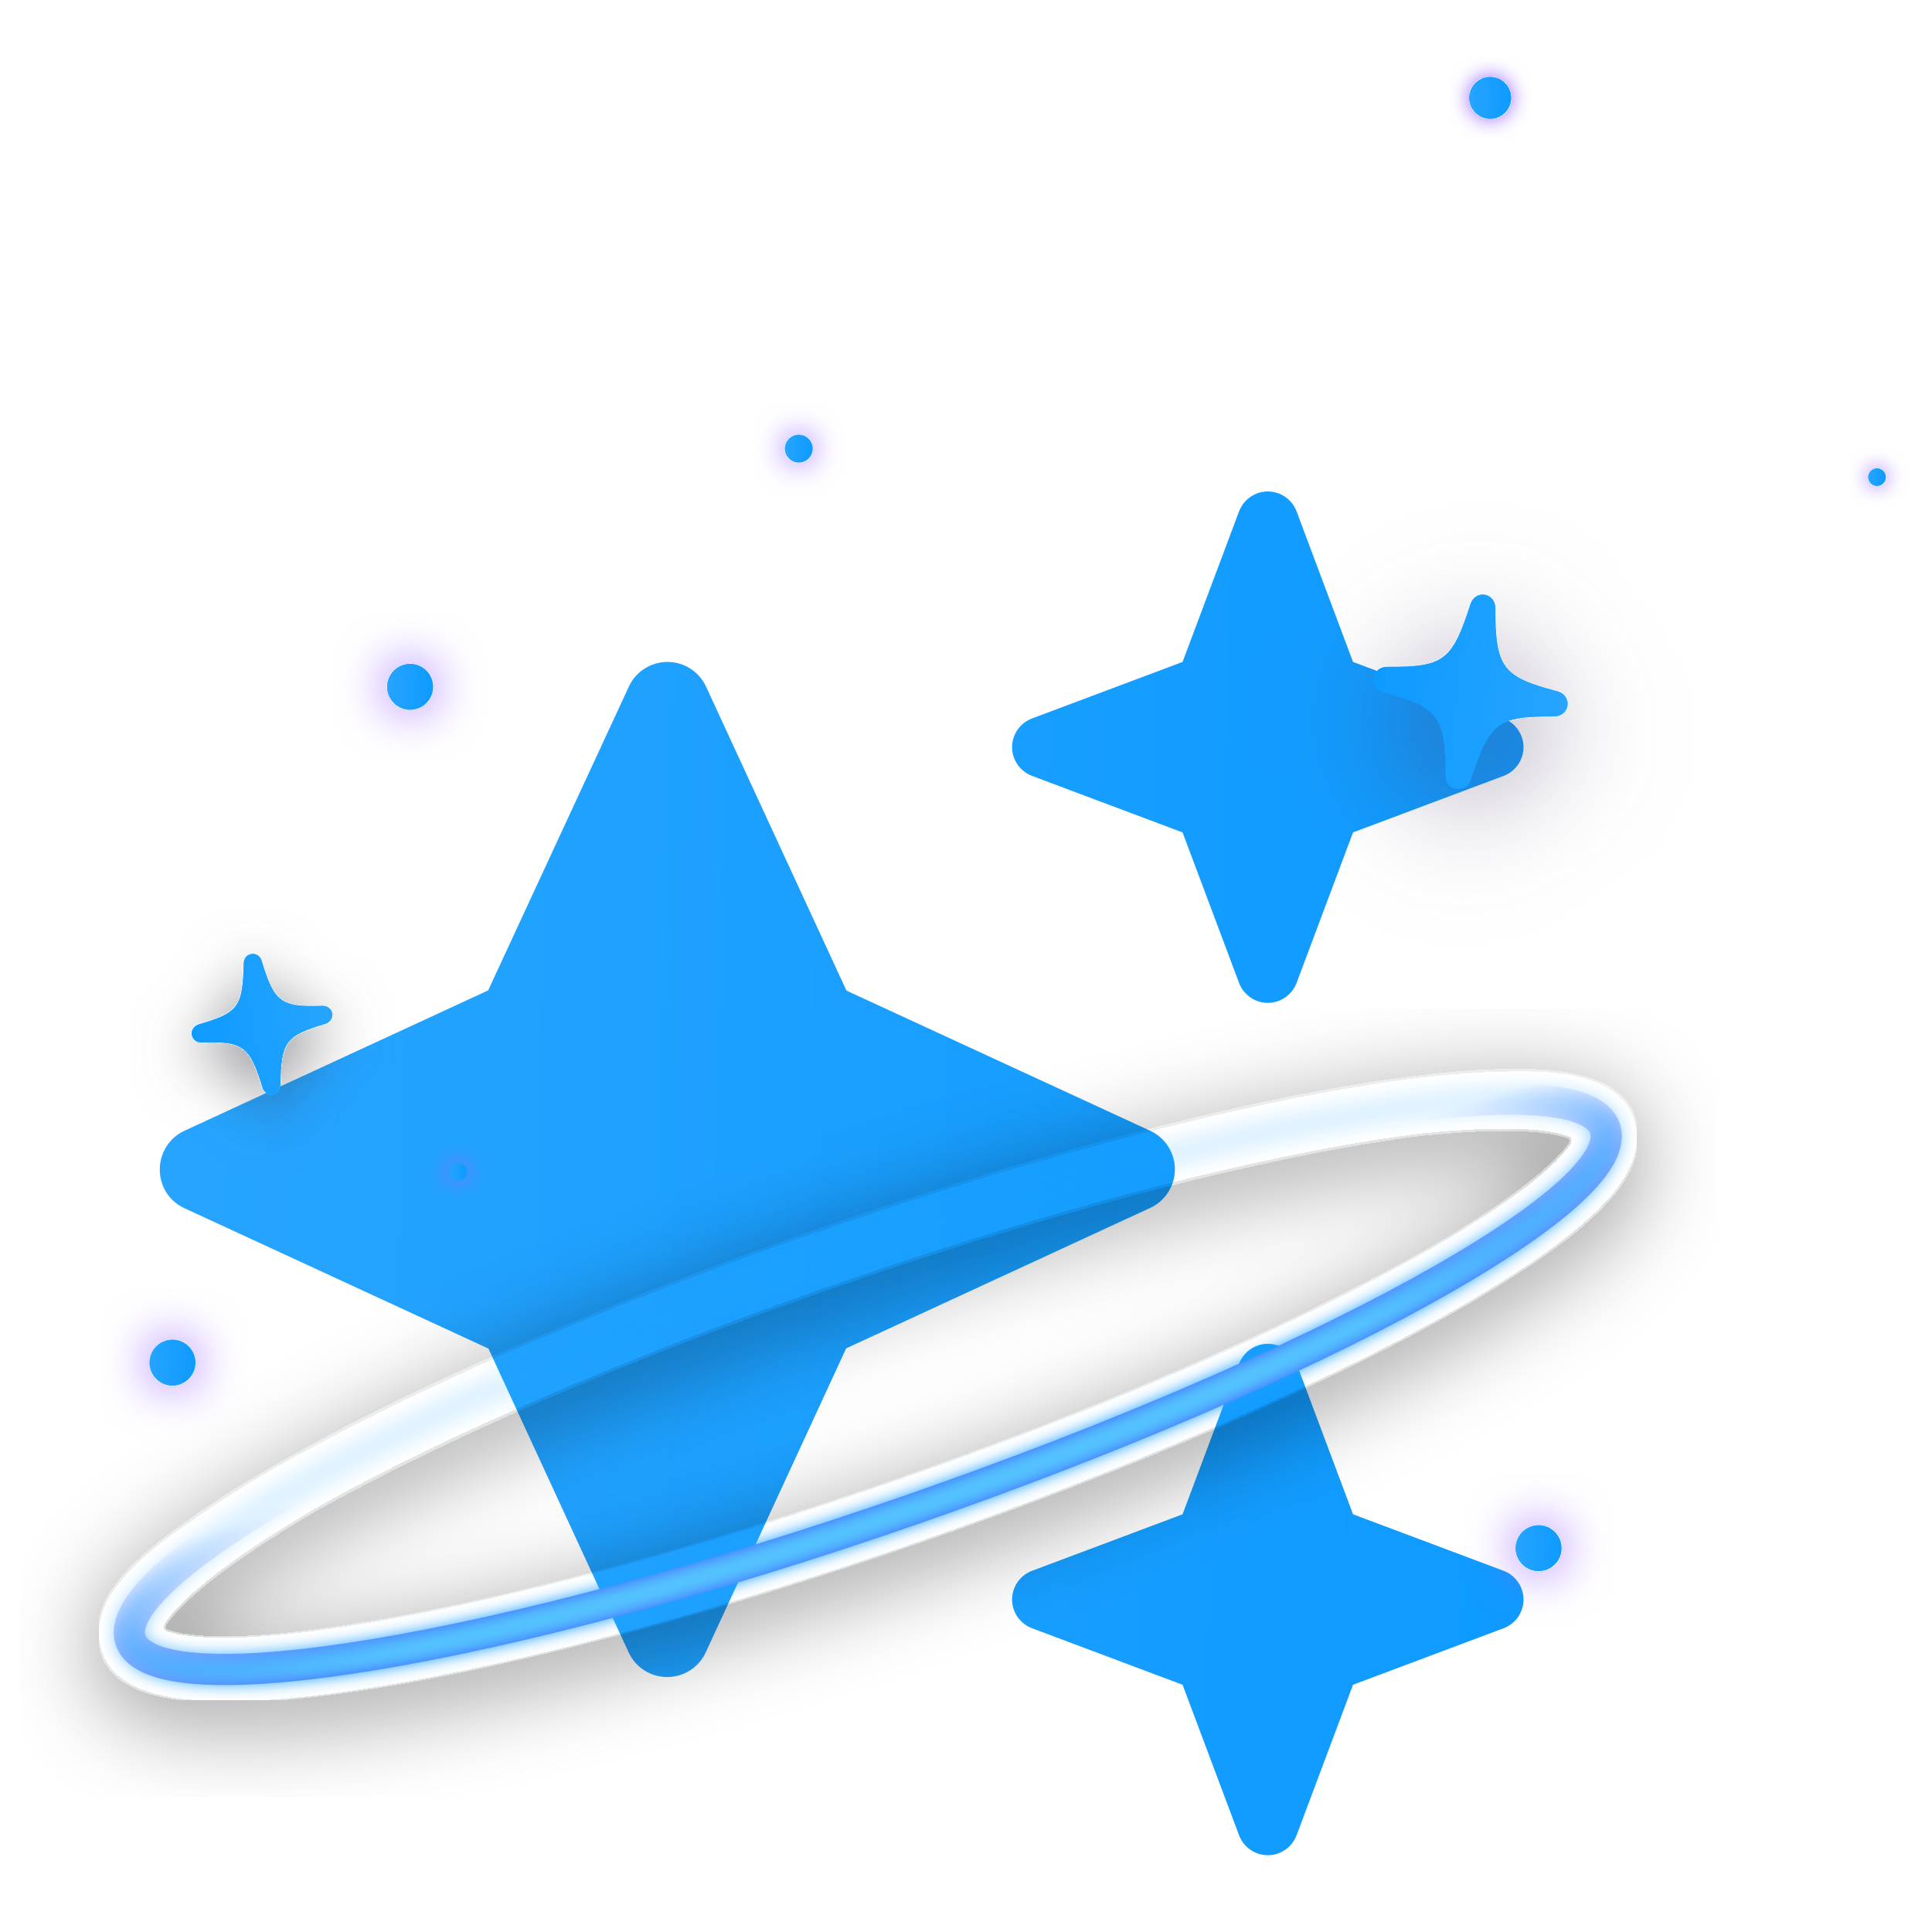
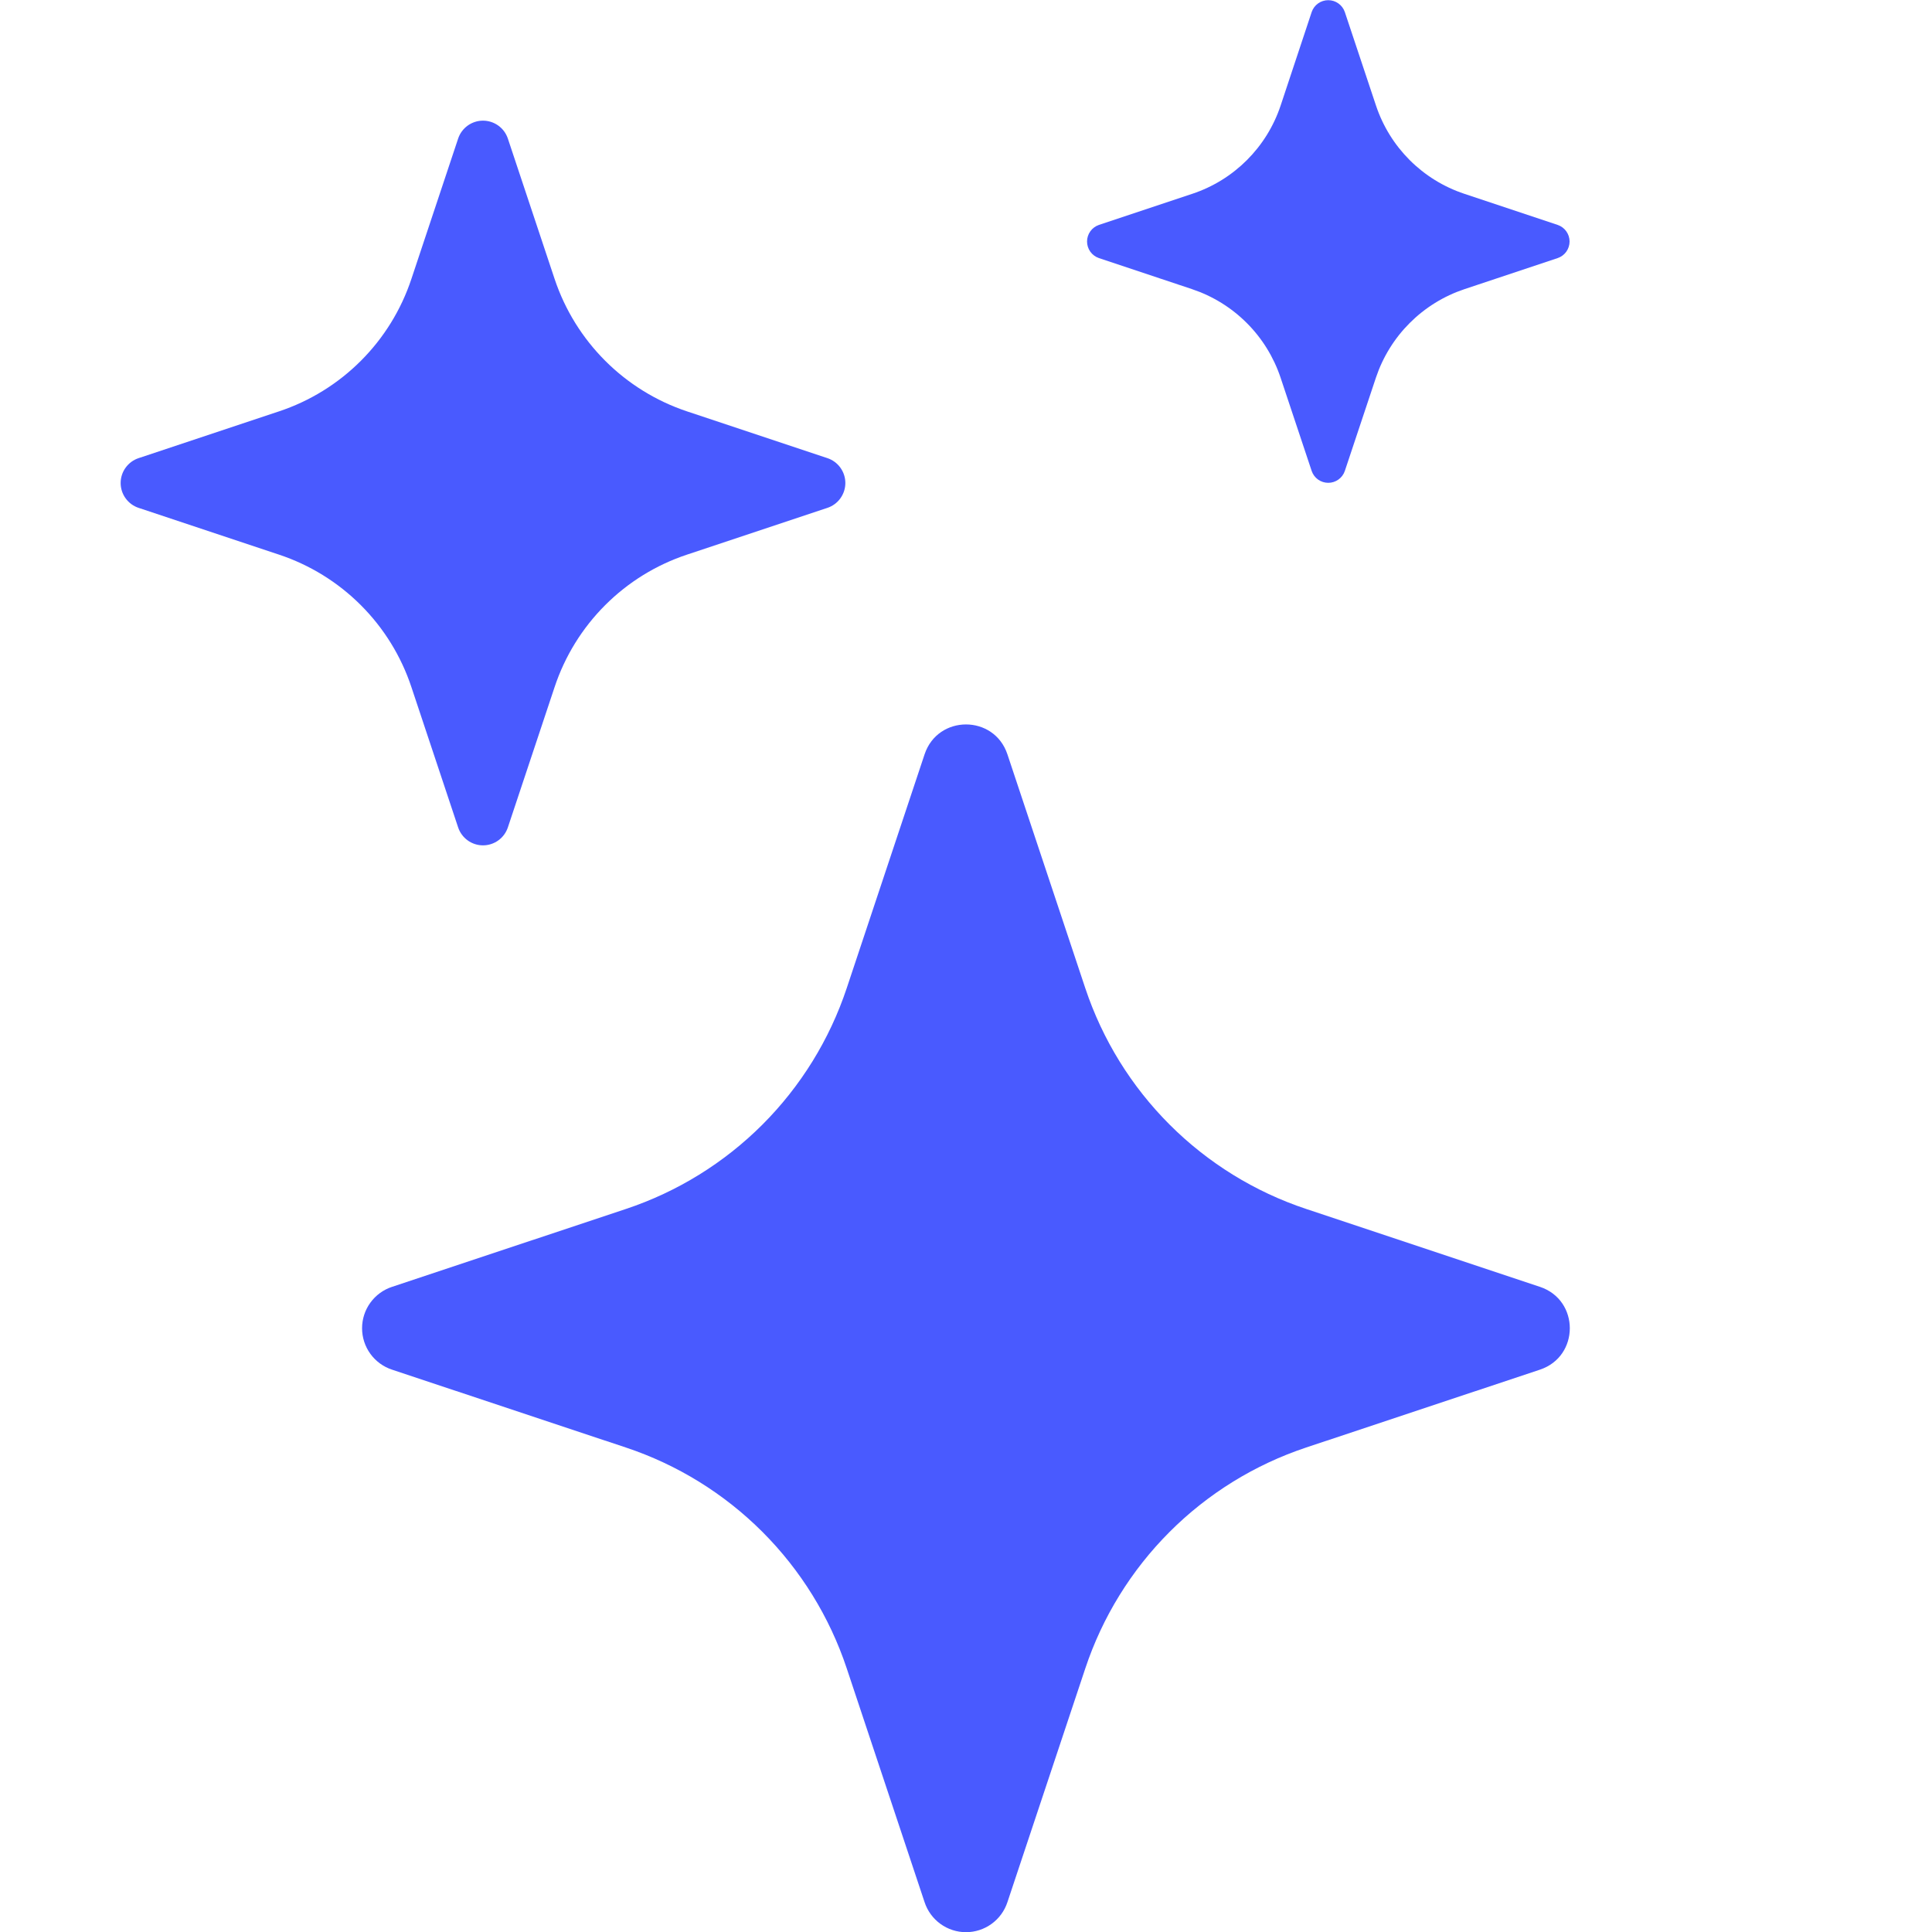
- <svg xmlns="http://www.w3.org/2000/svg" width="34" height="34" viewBox="0 0 34 34" fill="none">
-   <path d="M18.163 12.643C17.952 12.722 17.811 12.924 17.811 13.149C17.811 13.374 17.952 13.575 18.163 13.655L20.811 14.649L21.805 17.297C21.885 17.508 22.087 17.649 22.311 17.649C22.537 17.649 22.738 17.508 22.818 17.297L23.811 14.649L26.46 13.655C26.671 13.575 26.811 13.374 26.811 13.149C26.811 12.924 26.671 12.722 26.46 12.643L23.811 11.649L22.818 9C22.738 8.79 22.537 8.649 22.311 8.649C22.087 8.649 21.885 8.79 21.805 9L20.811 11.649L18.163 12.643ZM12.426 12.085C12.304 11.818 12.037 11.649 11.746 11.649C11.455 11.649 11.188 11.818 11.066 12.085L8.591 17.429L3.247 19.899C2.98 20.021 2.812 20.288 2.812 20.583C2.812 20.879 2.98 21.141 3.247 21.263L8.596 23.733L11.062 29.077C11.183 29.344 11.451 29.513 11.741 29.513C12.032 29.513 12.299 29.344 12.421 29.077L14.891 23.729L20.24 21.258C20.507 21.136 20.676 20.869 20.676 20.579C20.676 20.288 20.507 20.021 20.24 19.899L14.896 17.433L12.426 12.085ZM20.811 26.649L18.163 27.643C17.952 27.722 17.811 27.924 17.811 28.149C17.811 28.374 17.952 28.576 18.163 28.655L20.811 29.649L21.805 32.297C21.885 32.508 22.087 32.649 22.311 32.649C22.537 32.649 22.738 32.508 22.818 32.297L23.811 29.649L26.46 28.655C26.671 28.576 26.811 28.374 26.811 28.149C26.811 27.924 26.671 27.722 26.46 27.643L23.811 26.649L22.818 24C22.738 23.79 22.537 23.649 22.311 23.649C22.087 23.649 21.885 23.79 21.805 24L20.811 26.649Z" fill="url(#paint0_linear_1902_1538)" />
-   <g filter="url(#filter0_d_1902_1538)">
-     <ellipse cx="15.271" cy="24.361" rx="13.732" ry="2.337" transform="rotate(160.848 15.2712 24.3615)" stroke="url(#paint1_linear_1902_1538)" stroke-width="0.549" />
-     <g style="mix-blend-mode:screen" filter="url(#filter1_f_1902_1538)">
-       <ellipse cx="15.271" cy="24.361" rx="13.732" ry="2.337" transform="rotate(160.848 15.2712 24.3615)" stroke="url(#paint2_linear_1902_1538)" stroke-width="0.549" />
-     </g>
-   </g>
-   <g filter="url(#filter2_d_1902_1538)">
-     <circle cx="26.225" cy="1.722" r="0.371" fill="url(#paint3_linear_1902_1538)" />
-   </g>
-   <g filter="url(#filter3_d_1902_1538)">
-     <circle cx="33.032" cy="8.397" r="0.157" fill="url(#paint4_linear_1902_1538)" />
-   </g>
-   <g filter="url(#filter4_d_1902_1538)">
-     <circle cx="7.217" cy="12.087" r="0.406" fill="url(#paint5_linear_1902_1538)" />
-   </g>
-   <g filter="url(#filter5_d_1902_1538)">
-     <circle cx="3.035" cy="23.98" r="0.406" fill="url(#paint6_linear_1902_1538)" />
-   </g>
-   <g filter="url(#filter6_d_1902_1538)">
-     <circle cx="27.076" cy="27.245" r="0.406" fill="url(#paint7_linear_1902_1538)" />
-   </g>
-   <g filter="url(#filter7_d_1902_1538)">
-     <circle cx="8.061" cy="20.619" r="0.157" fill="url(#paint8_linear_1902_1538)" />
-   </g>
-   <g filter="url(#filter8_d_1902_1538)">
-     <circle cx="14.057" cy="7.895" r="0.246" fill="url(#paint9_linear_1902_1538)" />
-   </g>
-   <g filter="url(#filter9_d_1902_1538)">
-     <path d="M25.634 13.882C25.522 13.866 25.443 13.771 25.444 13.652C25.439 12.597 25.318 12.433 24.341 12.178C24.228 12.147 24.154 12.039 24.169 11.927C24.186 11.815 24.286 11.734 24.403 11.733C25.41 11.737 25.55 11.634 25.877 10.628C25.914 10.517 26.014 10.447 26.124 10.463C26.237 10.479 26.315 10.574 26.317 10.693C26.319 11.746 26.439 11.91 27.416 12.165C27.531 12.198 27.605 12.303 27.588 12.417C27.572 12.529 27.475 12.61 27.355 12.61C26.346 12.609 26.208 12.71 25.883 13.717C25.844 13.83 25.742 13.897 25.634 13.882Z" fill="url(#paint10_linear_1902_1538)" />
-   </g>
-   <g filter="url(#filter10_d_1902_1538)">
-     <path d="M4.798 19.262C4.717 19.274 4.642 19.225 4.618 19.143C4.394 18.411 4.276 18.322 3.544 18.349C3.459 18.351 3.385 18.291 3.373 18.211C3.36 18.129 3.413 18.052 3.494 18.027C4.195 17.82 4.27 17.719 4.287 16.952C4.289 16.867 4.344 16.798 4.424 16.786C4.506 16.773 4.58 16.823 4.606 16.905C4.828 17.636 4.945 17.725 5.677 17.698C5.763 17.697 5.836 17.754 5.849 17.837C5.861 17.918 5.811 17.994 5.727 18.02C5.026 18.23 4.952 18.329 4.936 19.096C4.932 19.182 4.876 19.25 4.798 19.262Z" fill="url(#paint11_linear_1902_1538)" />
-   </g>
-   <defs>
-     <filter id="filter0_d_1902_1538" x="0.365" y="17.76" width="29.813" height="13.858" filterUnits="userSpaceOnUse" color-interpolation-filters="sRGB">
-       <feFlood flood-opacity="0" result="BackgroundImageFix" />
-       <feColorMatrix in="SourceAlpha" type="matrix" values="0 0 0 0 0 0 0 0 0 0 0 0 0 0 0 0 0 0 127 0" result="hardAlpha" />
-       <feOffset dy="0.327" />
-       <feGaussianBlur stdDeviation="0.818" />
-       <feComposite in2="hardAlpha" operator="out" />
-       <feColorMatrix type="matrix" values="0 0 0 0 0 0 0 0 0 0 0 0 0 0 0 0 0 0 0.45 0" />
-       <feBlend mode="normal" in2="BackgroundImageFix" result="effect1_dropShadow_1902_1538" />
-       <feBlend mode="normal" in="SourceGraphic" in2="effect1_dropShadow_1902_1538" result="shape" />
-     </filter>
-     <filter id="filter1_f_1902_1538" x="1.747" y="18.815" width="27.048" height="11.094" filterUnits="userSpaceOnUse" color-interpolation-filters="sRGB">
-       <feFlood flood-opacity="0" result="BackgroundImageFix" />
-       <feBlend mode="normal" in="SourceGraphic" in2="BackgroundImageFix" result="shape" />
-       <feGaussianBlur stdDeviation="0.127" result="effect1_foregroundBlur_1902_1538" />
-     </filter>
-     <filter id="filter2_d_1902_1538" x="25.512" y="1.01" width="1.425" height="1.425" filterUnits="userSpaceOnUse" color-interpolation-filters="sRGB">
-       <feFlood flood-opacity="0" result="BackgroundImageFix" />
-       <feColorMatrix in="SourceAlpha" type="matrix" values="0 0 0 0 0 0 0 0 0 0 0 0 0 0 0 0 0 0 127 0" result="hardAlpha" />
-       <feOffset />
-       <feGaussianBlur stdDeviation="0.171" />
-       <feComposite in2="hardAlpha" operator="out" />
-       <feColorMatrix type="matrix" values="0 0 0 0 0.592 0 0 0 0 0.392 0 0 0 0 1 0 0 0 1 0" />
-       <feBlend mode="normal" in2="BackgroundImageFix" result="effect1_dropShadow_1902_1538" />
-       <feBlend mode="normal" in="SourceGraphic" in2="effect1_dropShadow_1902_1538" result="shape" />
-     </filter>
-     <filter id="filter3_d_1902_1538" x="32.534" y="7.899" width="0.996" height="0.996" filterUnits="userSpaceOnUse" color-interpolation-filters="sRGB">
-       <feFlood flood-opacity="0" result="BackgroundImageFix" />
-       <feColorMatrix in="SourceAlpha" type="matrix" values="0 0 0 0 0 0 0 0 0 0 0 0 0 0 0 0 0 0 127 0" result="hardAlpha" />
-       <feOffset />
-       <feGaussianBlur stdDeviation="0.171" />
-       <feComposite in2="hardAlpha" operator="out" />
-       <feColorMatrix type="matrix" values="0 0 0 0 0.592 0 0 0 0 0.392 0 0 0 0 1 0 0 0 1 0" />
-       <feBlend mode="normal" in2="BackgroundImageFix" result="effect1_dropShadow_1902_1538" />
-       <feBlend mode="normal" in="SourceGraphic" in2="effect1_dropShadow_1902_1538" result="shape" />
-     </filter>
-     <filter id="filter4_d_1902_1538" x="5.926" y="10.795" width="2.584" height="2.584" filterUnits="userSpaceOnUse" color-interpolation-filters="sRGB">
-       <feFlood flood-opacity="0" result="BackgroundImageFix" />
-       <feColorMatrix in="SourceAlpha" type="matrix" values="0 0 0 0 0 0 0 0 0 0 0 0 0 0 0 0 0 0 127 0" result="hardAlpha" />
-       <feOffset />
-       <feGaussianBlur stdDeviation="0.443" />
-       <feComposite in2="hardAlpha" operator="out" />
-       <feColorMatrix type="matrix" values="0 0 0 0 0.592 0 0 0 0 0.392 0 0 0 0 1 0 0 0 1 0" />
-       <feBlend mode="normal" in2="BackgroundImageFix" result="effect1_dropShadow_1902_1538" />
-       <feBlend mode="normal" in="SourceGraphic" in2="effect1_dropShadow_1902_1538" result="shape" />
-     </filter>
-     <filter id="filter5_d_1902_1538" x="1.743" y="22.688" width="2.584" height="2.584" filterUnits="userSpaceOnUse" color-interpolation-filters="sRGB">
-       <feFlood flood-opacity="0" result="BackgroundImageFix" />
-       <feColorMatrix in="SourceAlpha" type="matrix" values="0 0 0 0 0 0 0 0 0 0 0 0 0 0 0 0 0 0 127 0" result="hardAlpha" />
-       <feOffset />
-       <feGaussianBlur stdDeviation="0.443" />
-       <feComposite in2="hardAlpha" operator="out" />
-       <feColorMatrix type="matrix" values="0 0 0 0 0.592 0 0 0 0 0.392 0 0 0 0 1 0 0 0 1 0" />
-       <feBlend mode="normal" in2="BackgroundImageFix" result="effect1_dropShadow_1902_1538" />
-       <feBlend mode="normal" in="SourceGraphic" in2="effect1_dropShadow_1902_1538" result="shape" />
-     </filter>
-     <filter id="filter6_d_1902_1538" x="25.784" y="25.953" width="2.584" height="2.584" filterUnits="userSpaceOnUse" color-interpolation-filters="sRGB">
-       <feFlood flood-opacity="0" result="BackgroundImageFix" />
-       <feColorMatrix in="SourceAlpha" type="matrix" values="0 0 0 0 0 0 0 0 0 0 0 0 0 0 0 0 0 0 127 0" result="hardAlpha" />
-       <feOffset />
-       <feGaussianBlur stdDeviation="0.443" />
-       <feComposite in2="hardAlpha" operator="out" />
-       <feColorMatrix type="matrix" values="0 0 0 0 0.592 0 0 0 0 0.392 0 0 0 0 1 0 0 0 1 0" />
-       <feBlend mode="normal" in2="BackgroundImageFix" result="effect1_dropShadow_1902_1538" />
-       <feBlend mode="normal" in="SourceGraphic" in2="effect1_dropShadow_1902_1538" result="shape" />
-     </filter>
-     <filter id="filter7_d_1902_1538" x="7.563" y="20.121" width="0.996" height="0.996" filterUnits="userSpaceOnUse" color-interpolation-filters="sRGB">
-       <feFlood flood-opacity="0" result="BackgroundImageFix" />
-       <feColorMatrix in="SourceAlpha" type="matrix" values="0 0 0 0 0 0 0 0 0 0 0 0 0 0 0 0 0 0 127 0" result="hardAlpha" />
-       <feOffset />
-       <feGaussianBlur stdDeviation="0.171" />
-       <feComposite in2="hardAlpha" operator="out" />
-       <feColorMatrix type="matrix" values="0 0 0 0 0.592 0 0 0 0 0.392 0 0 0 0 1 0 0 0 1 0" />
-       <feBlend mode="normal" in2="BackgroundImageFix" result="effect1_dropShadow_1902_1538" />
-       <feBlend mode="normal" in="SourceGraphic" in2="effect1_dropShadow_1902_1538" result="shape" />
-     </filter>
-     <filter id="filter8_d_1902_1538" x="13.275" y="7.112" width="1.565" height="1.565" filterUnits="userSpaceOnUse" color-interpolation-filters="sRGB">
-       <feFlood flood-opacity="0" result="BackgroundImageFix" />
-       <feColorMatrix in="SourceAlpha" type="matrix" values="0 0 0 0 0 0 0 0 0 0 0 0 0 0 0 0 0 0 127 0" result="hardAlpha" />
-       <feOffset />
-       <feGaussianBlur stdDeviation="0.268" />
-       <feComposite in2="hardAlpha" operator="out" />
-       <feColorMatrix type="matrix" values="0 0 0 0 0.592 0 0 0 0 0.392 0 0 0 0 1 0 0 0 1 0" />
-       <feBlend mode="normal" in2="BackgroundImageFix" result="effect1_dropShadow_1902_1538" />
-       <feBlend mode="normal" in="SourceGraphic" in2="effect1_dropShadow_1902_1538" result="shape" />
-     </filter>
-     <filter id="filter9_d_1902_1538" x="22.037" y="8.885" width="7.684" height="7.684" filterUnits="userSpaceOnUse" color-interpolation-filters="sRGB">
-       <feFlood flood-opacity="0" result="BackgroundImageFix" />
-       <feColorMatrix in="SourceAlpha" type="matrix" values="0 0 0 0 0 0 0 0 0 0 0 0 0 0 0 0 0 0 127 0" result="hardAlpha" />
-       <feOffset dy="0.555" />
-       <feGaussianBlur stdDeviation="1.065" />
-       <feComposite in2="hardAlpha" operator="out" />
-       <feColorMatrix type="matrix" values="0 0 0 0 0.297 0 0 0 0 0.244 0 0 0 0 0.404 0 0 0 0.6 0" />
-       <feBlend mode="normal" in2="BackgroundImageFix" result="effect1_dropShadow_1902_1538" />
-       <feBlend mode="normal" in="SourceGraphic" in2="effect1_dropShadow_1902_1538" result="shape" />
-     </filter>
-     <filter id="filter10_d_1902_1538" x="2.289" y="15.984" width="4.643" height="4.643" filterUnits="userSpaceOnUse" color-interpolation-filters="sRGB">
-       <feFlood flood-opacity="0" result="BackgroundImageFix" />
-       <feColorMatrix in="SourceAlpha" type="matrix" values="0 0 0 0 0 0 0 0 0 0 0 0 0 0 0 0 0 0 127 0" result="hardAlpha" />
-       <feOffset dy="0.282" />
-       <feGaussianBlur stdDeviation="0.541" />
-       <feComposite in2="hardAlpha" operator="out" />
-       <feColorMatrix type="matrix" values="0 0 0 0 0.221 0 0 0 0 0.21 0 0 0 0 0.242 0 0 0 0.6 0" />
-       <feBlend mode="normal" in2="BackgroundImageFix" result="effect1_dropShadow_1902_1538" />
-       <feBlend mode="normal" in="SourceGraphic" in2="effect1_dropShadow_1902_1538" result="shape" />
-     </filter>
-     <linearGradient id="paint0_linear_1902_1538" x1="3.523" y1="19.407" x2="27.383" y2="19.909" gradientUnits="userSpaceOnUse">
-       <stop stop-color="#26A4FF" />
-       <stop offset="1" stop-color="#0D9AFF" />
-     </linearGradient>
-     <linearGradient id="paint1_linear_1902_1538" x1="29.158" y1="22.648" x2="29.14" y2="25.735" gradientUnits="userSpaceOnUse">
-       <stop stop-color="#3F5FFF" />
-       <stop offset="1" stop-color="#3F5FFF" stop-opacity="0" />
-     </linearGradient>
-     <linearGradient id="paint2_linear_1902_1538" x1="29.158" y1="22.648" x2="29.14" y2="25.735" gradientUnits="userSpaceOnUse">
-       <stop stop-color="#1DA0FF" />
-       <stop offset="1" stop-color="#199FFF" stop-opacity="0.13" />
-     </linearGradient>
-     <linearGradient id="paint3_linear_1902_1538" x1="25.876" y1="1.684" x2="26.613" y2="1.699" gradientUnits="userSpaceOnUse">
-       <stop stop-color="#26A4FF" />
-       <stop offset="1" stop-color="#0D9AFF" />
-     </linearGradient>
-     <linearGradient id="paint4_linear_1902_1538" x1="32.885" y1="8.381" x2="33.196" y2="8.387" gradientUnits="userSpaceOnUse">
-       <stop stop-color="#26A4FF" />
-       <stop offset="1" stop-color="#0D9AFF" />
-     </linearGradient>
-     <linearGradient id="paint5_linear_1902_1538" x1="6.835" y1="12.045" x2="7.643" y2="12.062" gradientUnits="userSpaceOnUse">
-       <stop stop-color="#26A4FF" />
-       <stop offset="1" stop-color="#0D9AFF" />
-     </linearGradient>
-     <linearGradient id="paint6_linear_1902_1538" x1="2.653" y1="23.938" x2="3.461" y2="23.955" gradientUnits="userSpaceOnUse">
-       <stop stop-color="#26A4FF" />
-       <stop offset="1" stop-color="#0D9AFF" />
-     </linearGradient>
-     <linearGradient id="paint7_linear_1902_1538" x1="26.694" y1="27.203" x2="27.501" y2="27.22" gradientUnits="userSpaceOnUse">
-       <stop stop-color="#26A4FF" />
-       <stop offset="1" stop-color="#0D9AFF" />
-     </linearGradient>
-     <linearGradient id="paint8_linear_1902_1538" x1="7.914" y1="20.603" x2="8.225" y2="20.609" gradientUnits="userSpaceOnUse">
-       <stop stop-color="#26A4FF" />
-       <stop offset="1" stop-color="#0D9AFF" />
-     </linearGradient>
-     <linearGradient id="paint9_linear_1902_1538" x1="13.826" y1="7.869" x2="14.315" y2="7.879" gradientUnits="userSpaceOnUse">
-       <stop stop-color="#26A4FF" />
-       <stop offset="1" stop-color="#0D9AFF" />
-     </linearGradient>
-     <linearGradient id="paint10_linear_1902_1538" x1="27.512" y1="12.226" x2="24.103" y2="11.81" gradientUnits="userSpaceOnUse">
-       <stop stop-color="#26A4FF" />
-       <stop offset="1" stop-color="#0D9AFF" />
-     </linearGradient>
-     <linearGradient id="paint11_linear_1902_1538" x1="5.756" y1="17.72" x2="3.302" y2="18.143" gradientUnits="userSpaceOnUse">
-       <stop stop-color="#26A4FF" />
-       <stop offset="1" stop-color="#0D9AFF" />
-     </linearGradient>
-   </defs>
+ <svg xmlns="http://www.w3.org/2000/svg" width="96" height="96" viewBox="0 0 96 96" fill="none">
+   <path d="M45.942 37.482C46.602 35.502 49.398 35.502 50.058 37.482L53.928 49.104C54.78 51.659 56.215 53.98 58.12 55.884C60.025 57.788 62.347 59.222 64.902 60.072L76.518 63.942C78.498 64.602 78.498 67.398 76.518 68.058L64.896 71.928C62.341 72.78 60.02 74.215 58.116 76.12C56.212 78.025 54.778 80.347 53.928 82.902L50.058 94.518C49.916 94.952 49.64 95.329 49.27 95.597C48.901 95.865 48.456 96.009 48 96.009C47.544 96.009 47.099 95.865 46.729 95.597C46.36 95.329 46.084 94.952 45.942 94.518L42.072 82.896C41.221 80.342 39.786 78.021 37.883 76.117C35.979 74.214 33.658 72.779 31.104 71.928L19.482 68.058C19.048 67.916 18.671 67.64 18.403 67.271C18.135 66.901 17.991 66.456 17.991 66C17.991 65.544 18.135 65.099 18.403 64.73C18.671 64.36 19.048 64.084 19.482 63.942L31.104 60.072C33.658 59.221 35.979 57.786 37.883 55.883C39.786 53.979 41.221 51.658 42.072 49.104L45.942 37.482ZM22.764 6.888C22.85 6.628 23.016 6.402 23.238 6.242C23.459 6.082 23.726 5.995 24 5.995C24.273 5.995 24.54 6.082 24.762 6.242C24.984 6.402 25.15 6.628 25.236 6.888L27.558 13.86C28.596 16.968 31.032 19.404 34.14 20.442L41.112 22.764C41.372 22.85 41.598 23.016 41.758 23.238C41.918 23.46 42.005 23.726 42.005 24C42.005 24.274 41.918 24.541 41.758 24.762C41.598 24.984 41.372 25.15 41.112 25.236L34.14 27.558C32.606 28.067 31.212 28.927 30.07 30.07C28.927 31.213 28.067 32.606 27.558 34.14L25.236 41.112C25.15 41.372 24.984 41.598 24.762 41.758C24.54 41.919 24.273 42.005 24 42.005C23.726 42.005 23.459 41.919 23.238 41.758C23.016 41.598 22.85 41.372 22.764 41.112L20.442 34.14C19.933 32.606 19.073 31.213 17.93 30.07C16.787 28.927 15.394 28.067 13.86 27.558L6.888 25.236C6.628 25.15 6.402 24.984 6.242 24.762C6.081 24.541 5.995 24.274 5.995 24C5.995 23.726 6.081 23.46 6.242 23.238C6.402 23.016 6.628 22.85 6.888 22.764L13.86 20.442C15.394 19.933 16.787 19.073 17.93 17.93C19.073 16.788 19.933 15.394 20.442 13.86L22.764 6.888ZM65.178 0.594C65.237 0.423 65.348 0.275 65.495 0.17C65.643 0.065 65.819 0.009 66 0.009C66.181 0.009 66.357 0.065 66.504 0.17C66.652 0.275 66.763 0.423 66.822 0.594L68.37 5.238C69.06 7.314 70.686 8.94 72.762 9.63L77.406 11.178C77.577 11.237 77.725 11.348 77.83 11.496C77.934 11.643 77.991 11.819 77.991 12C77.991 12.181 77.934 12.357 77.83 12.505C77.725 12.652 77.577 12.763 77.406 12.822L72.762 14.37C71.74 14.712 70.811 15.287 70.049 16.049C69.287 16.811 68.712 17.74 68.37 18.762L66.822 23.406C66.763 23.577 66.652 23.725 66.504 23.83C66.357 23.935 66.181 23.991 66 23.991C65.819 23.991 65.643 23.935 65.495 23.83C65.348 23.725 65.237 23.577 65.178 23.406L63.63 18.762C63.288 17.74 62.713 16.811 61.951 16.049C61.189 15.287 60.26 14.712 59.238 14.37L54.6 12.822C54.429 12.763 54.281 12.652 54.176 12.505C54.071 12.357 54.015 12.181 54.015 12C54.015 11.819 54.071 11.643 54.176 11.496C54.281 11.348 54.429 11.237 54.6 11.178L59.244 9.63C61.32 8.94 62.946 7.314 63.636 5.238L65.178 0.594Z" fill="#495AFF" />
</svg>
